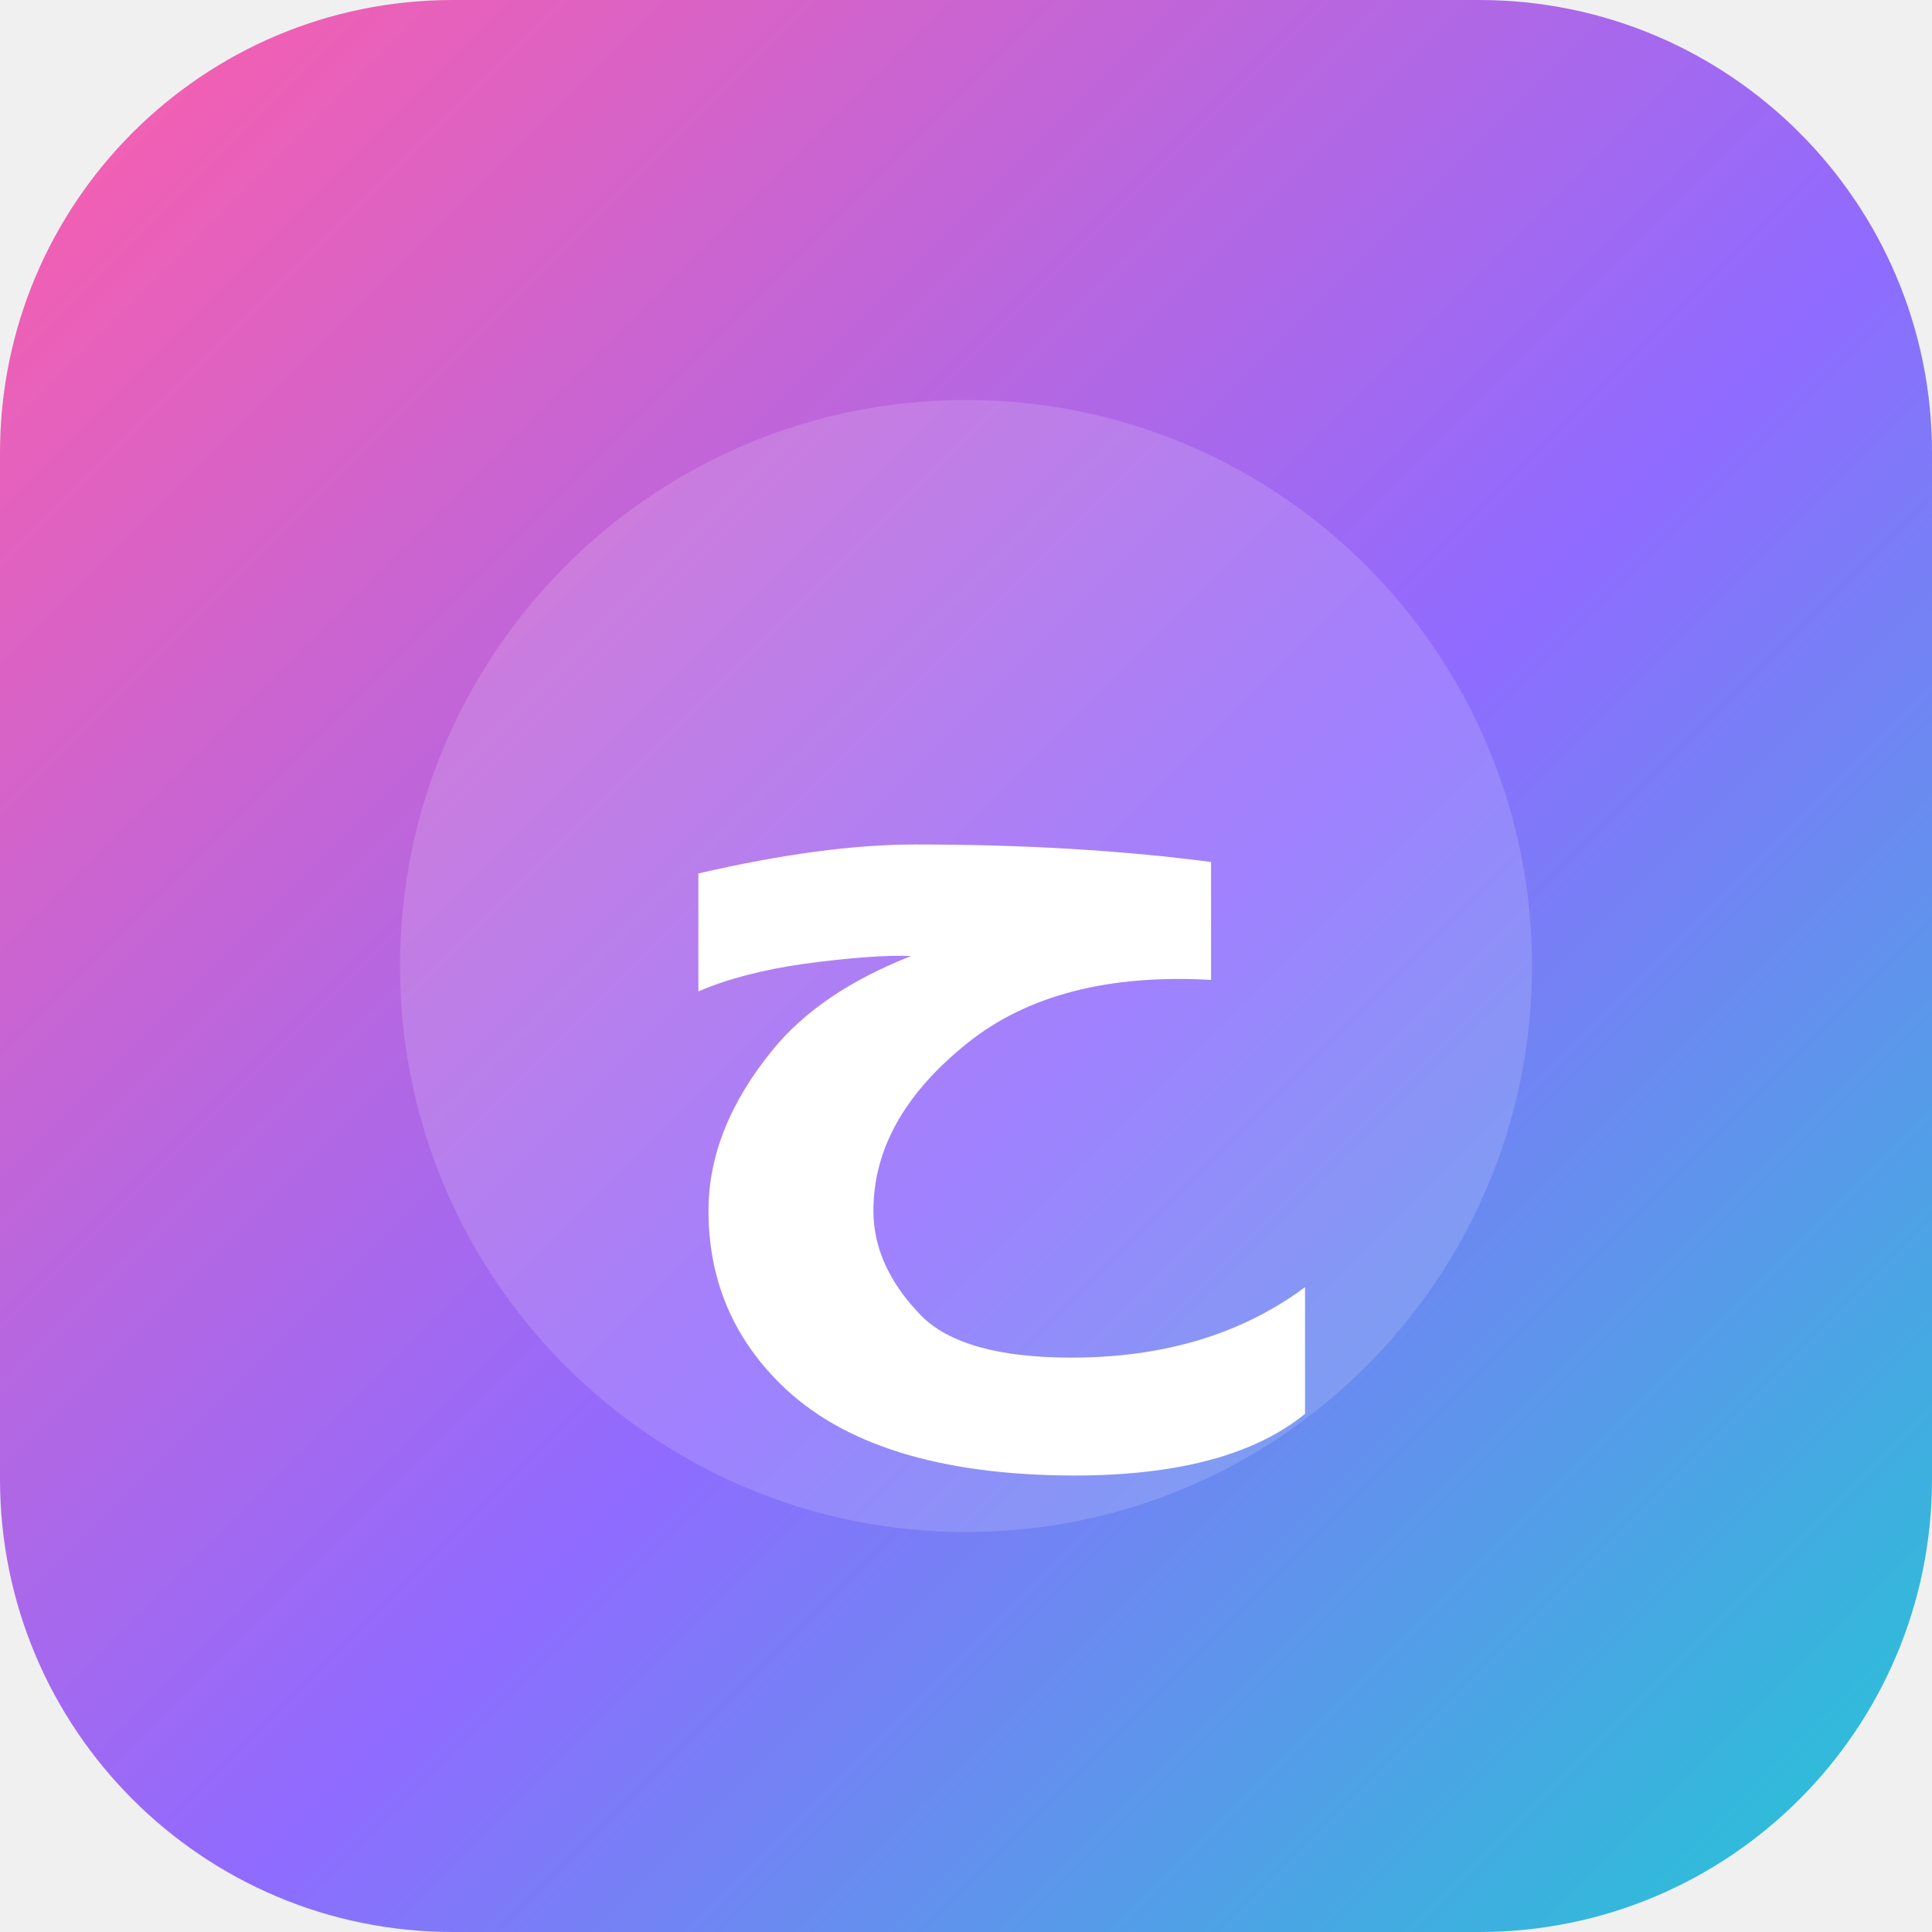
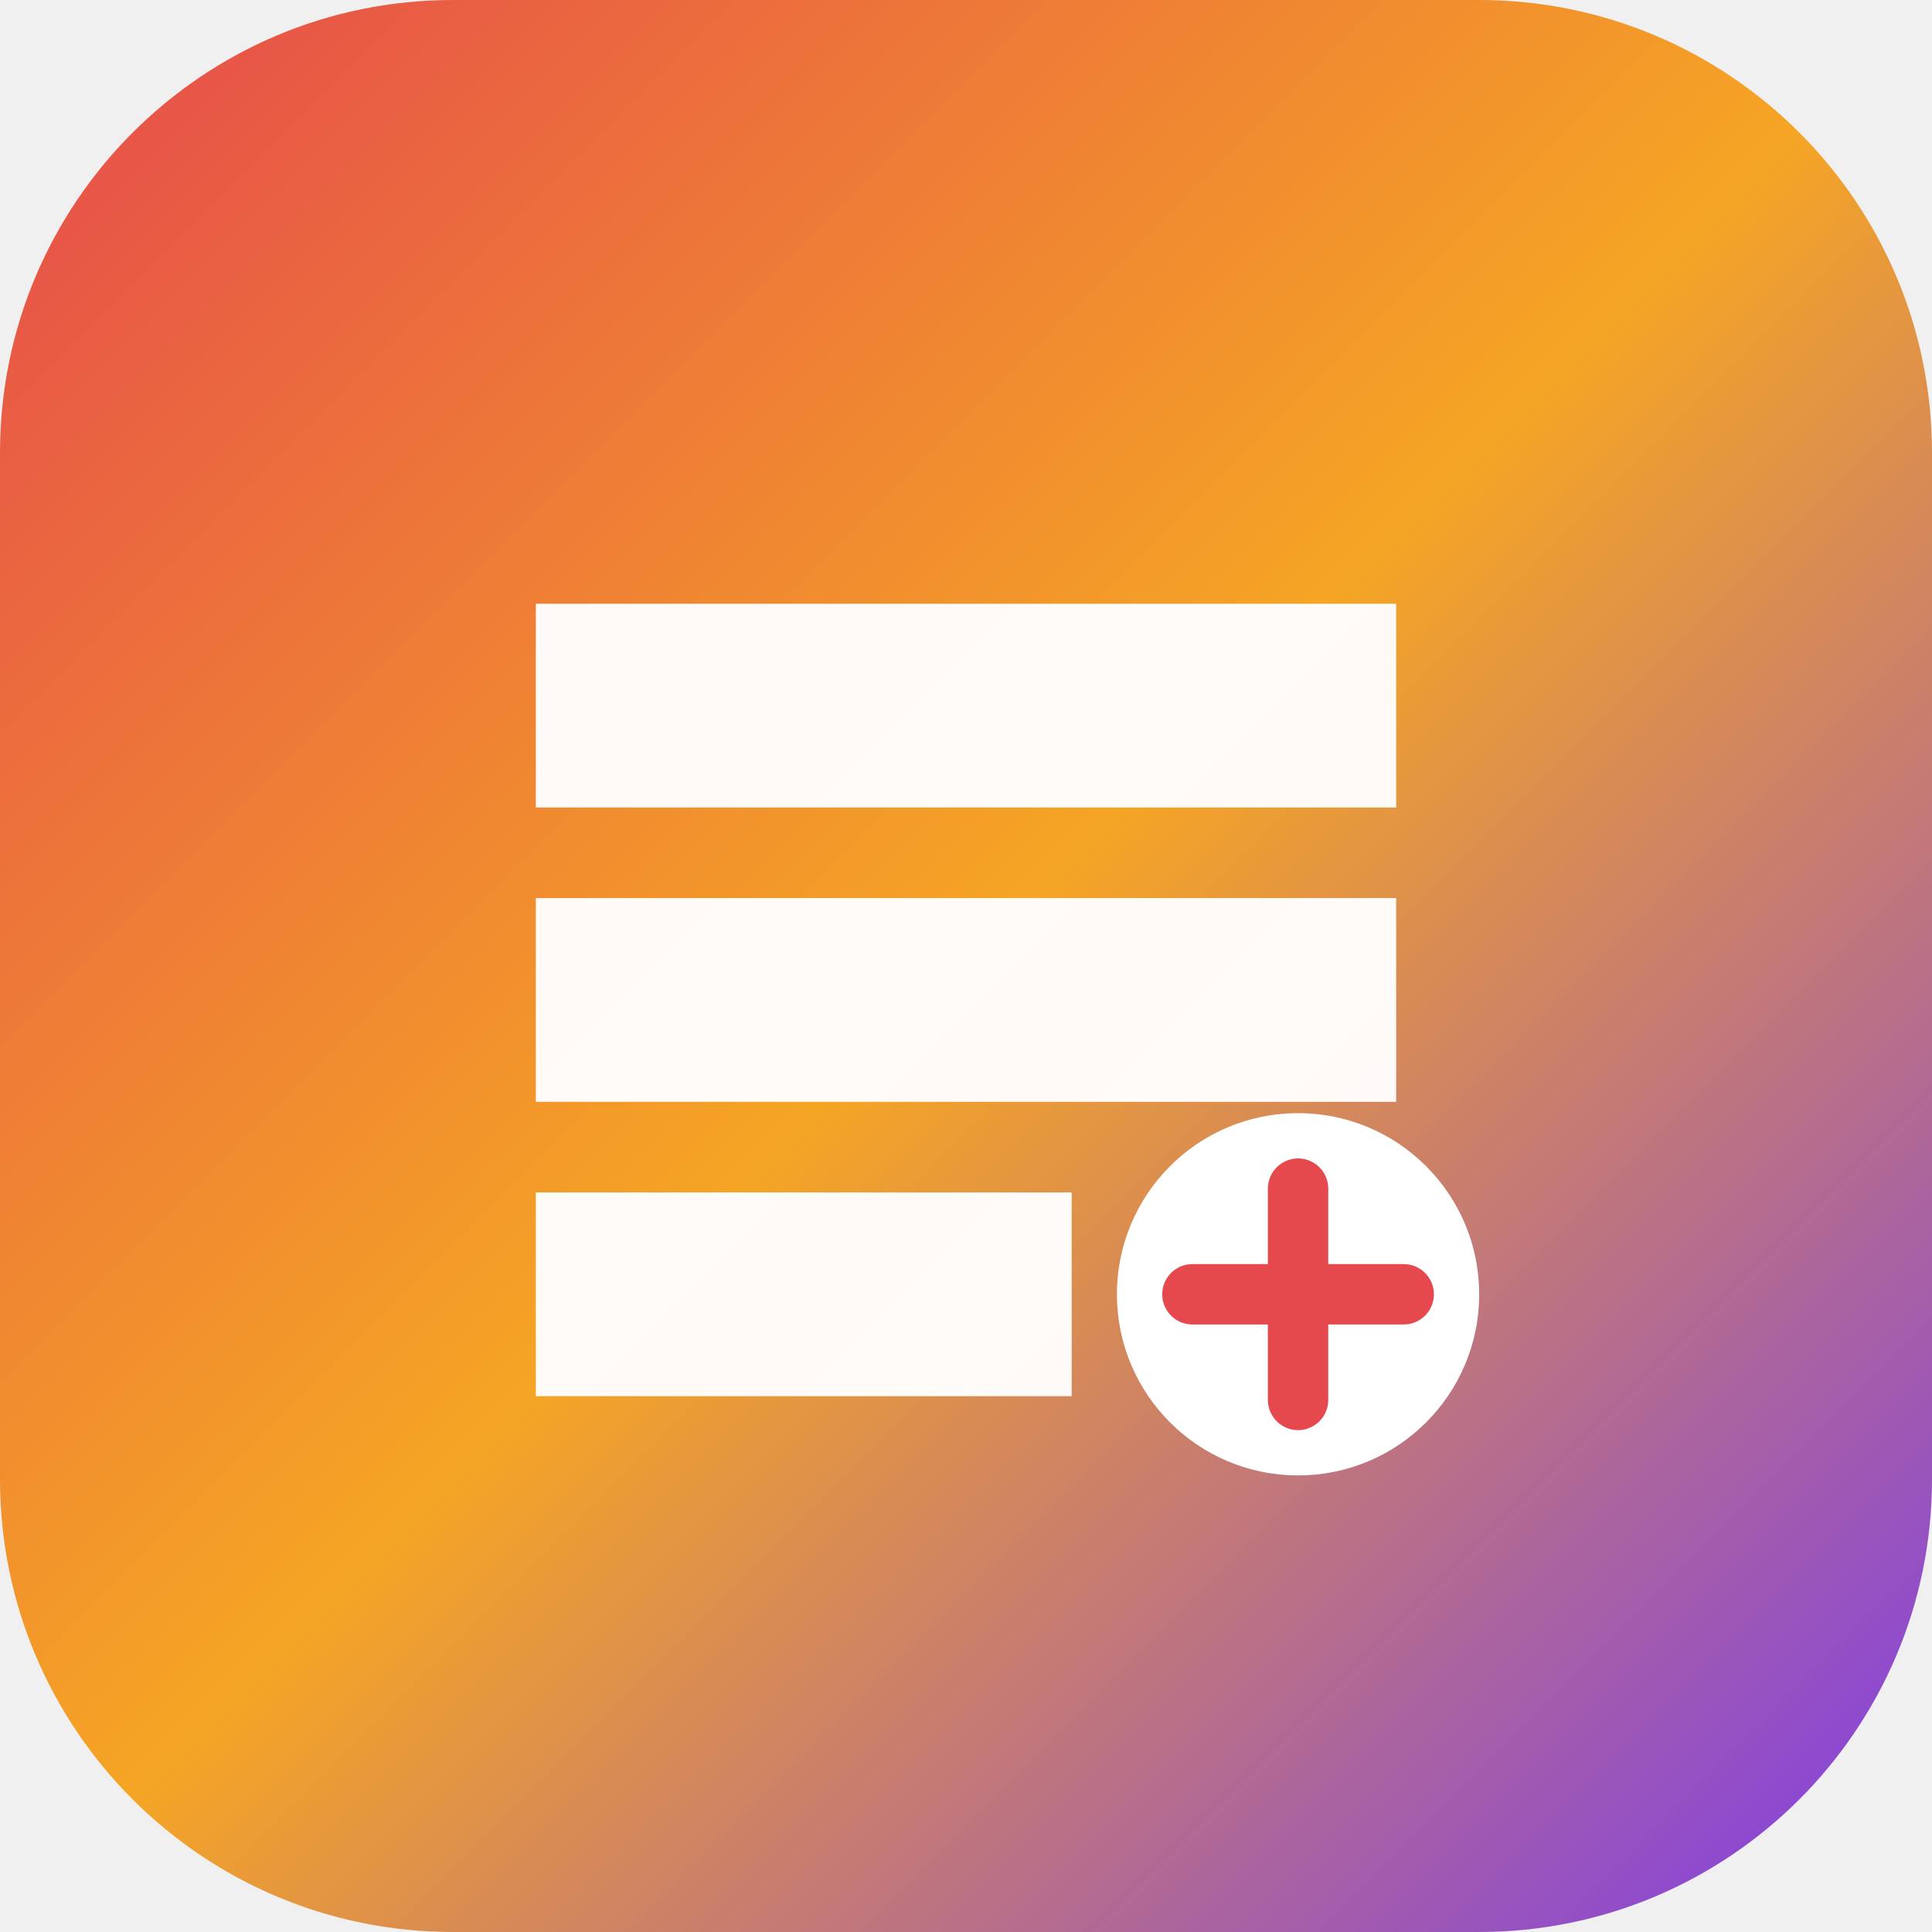
<svg xmlns="http://www.w3.org/2000/svg" viewBox="0 0 512 512">
  <defs>
-     <linearGradient id="g" x1="0" x2="1" y1="0" y2="1">
-       <stop stop-color="#ff5ea8" />
-       <stop offset=".55" stop-color="#8f6bff" />
-       <stop offset="1" stop-color="#1ecad3" />
+     <linearGradient id="g" x1="0" y1="0" x2="1" y2="1">
+       <stop stop-color="#e5484d" />
+       <stop offset=".5" stop-color="#f5a524" />
+       <stop offset="1" stop-color="#7c3aed" />
    </linearGradient>
  </defs>
  <rect width="512" height="512" rx="120" fill="url(#g)" />
-   <circle cx="256" cy="256" r="150" fill="#fff" opacity=".15" />
-   <text x="256" y="330" text-anchor="middle" font-family="Tahoma,Arial" font-size="250" font-weight="700" fill="#fff">ح</text>
+   <path d="M142 160h228v54H142zm0 78h228v54H142zm0 78h142v54H142z" fill="#fff" opacity=".96" />
+   <circle cx="344" cy="343" r="48" fill="#fff" />
+   <path d="M344 315v56m-28-28h56" stroke="#e5484d" stroke-width="16" stroke-linecap="round" />
</svg>
